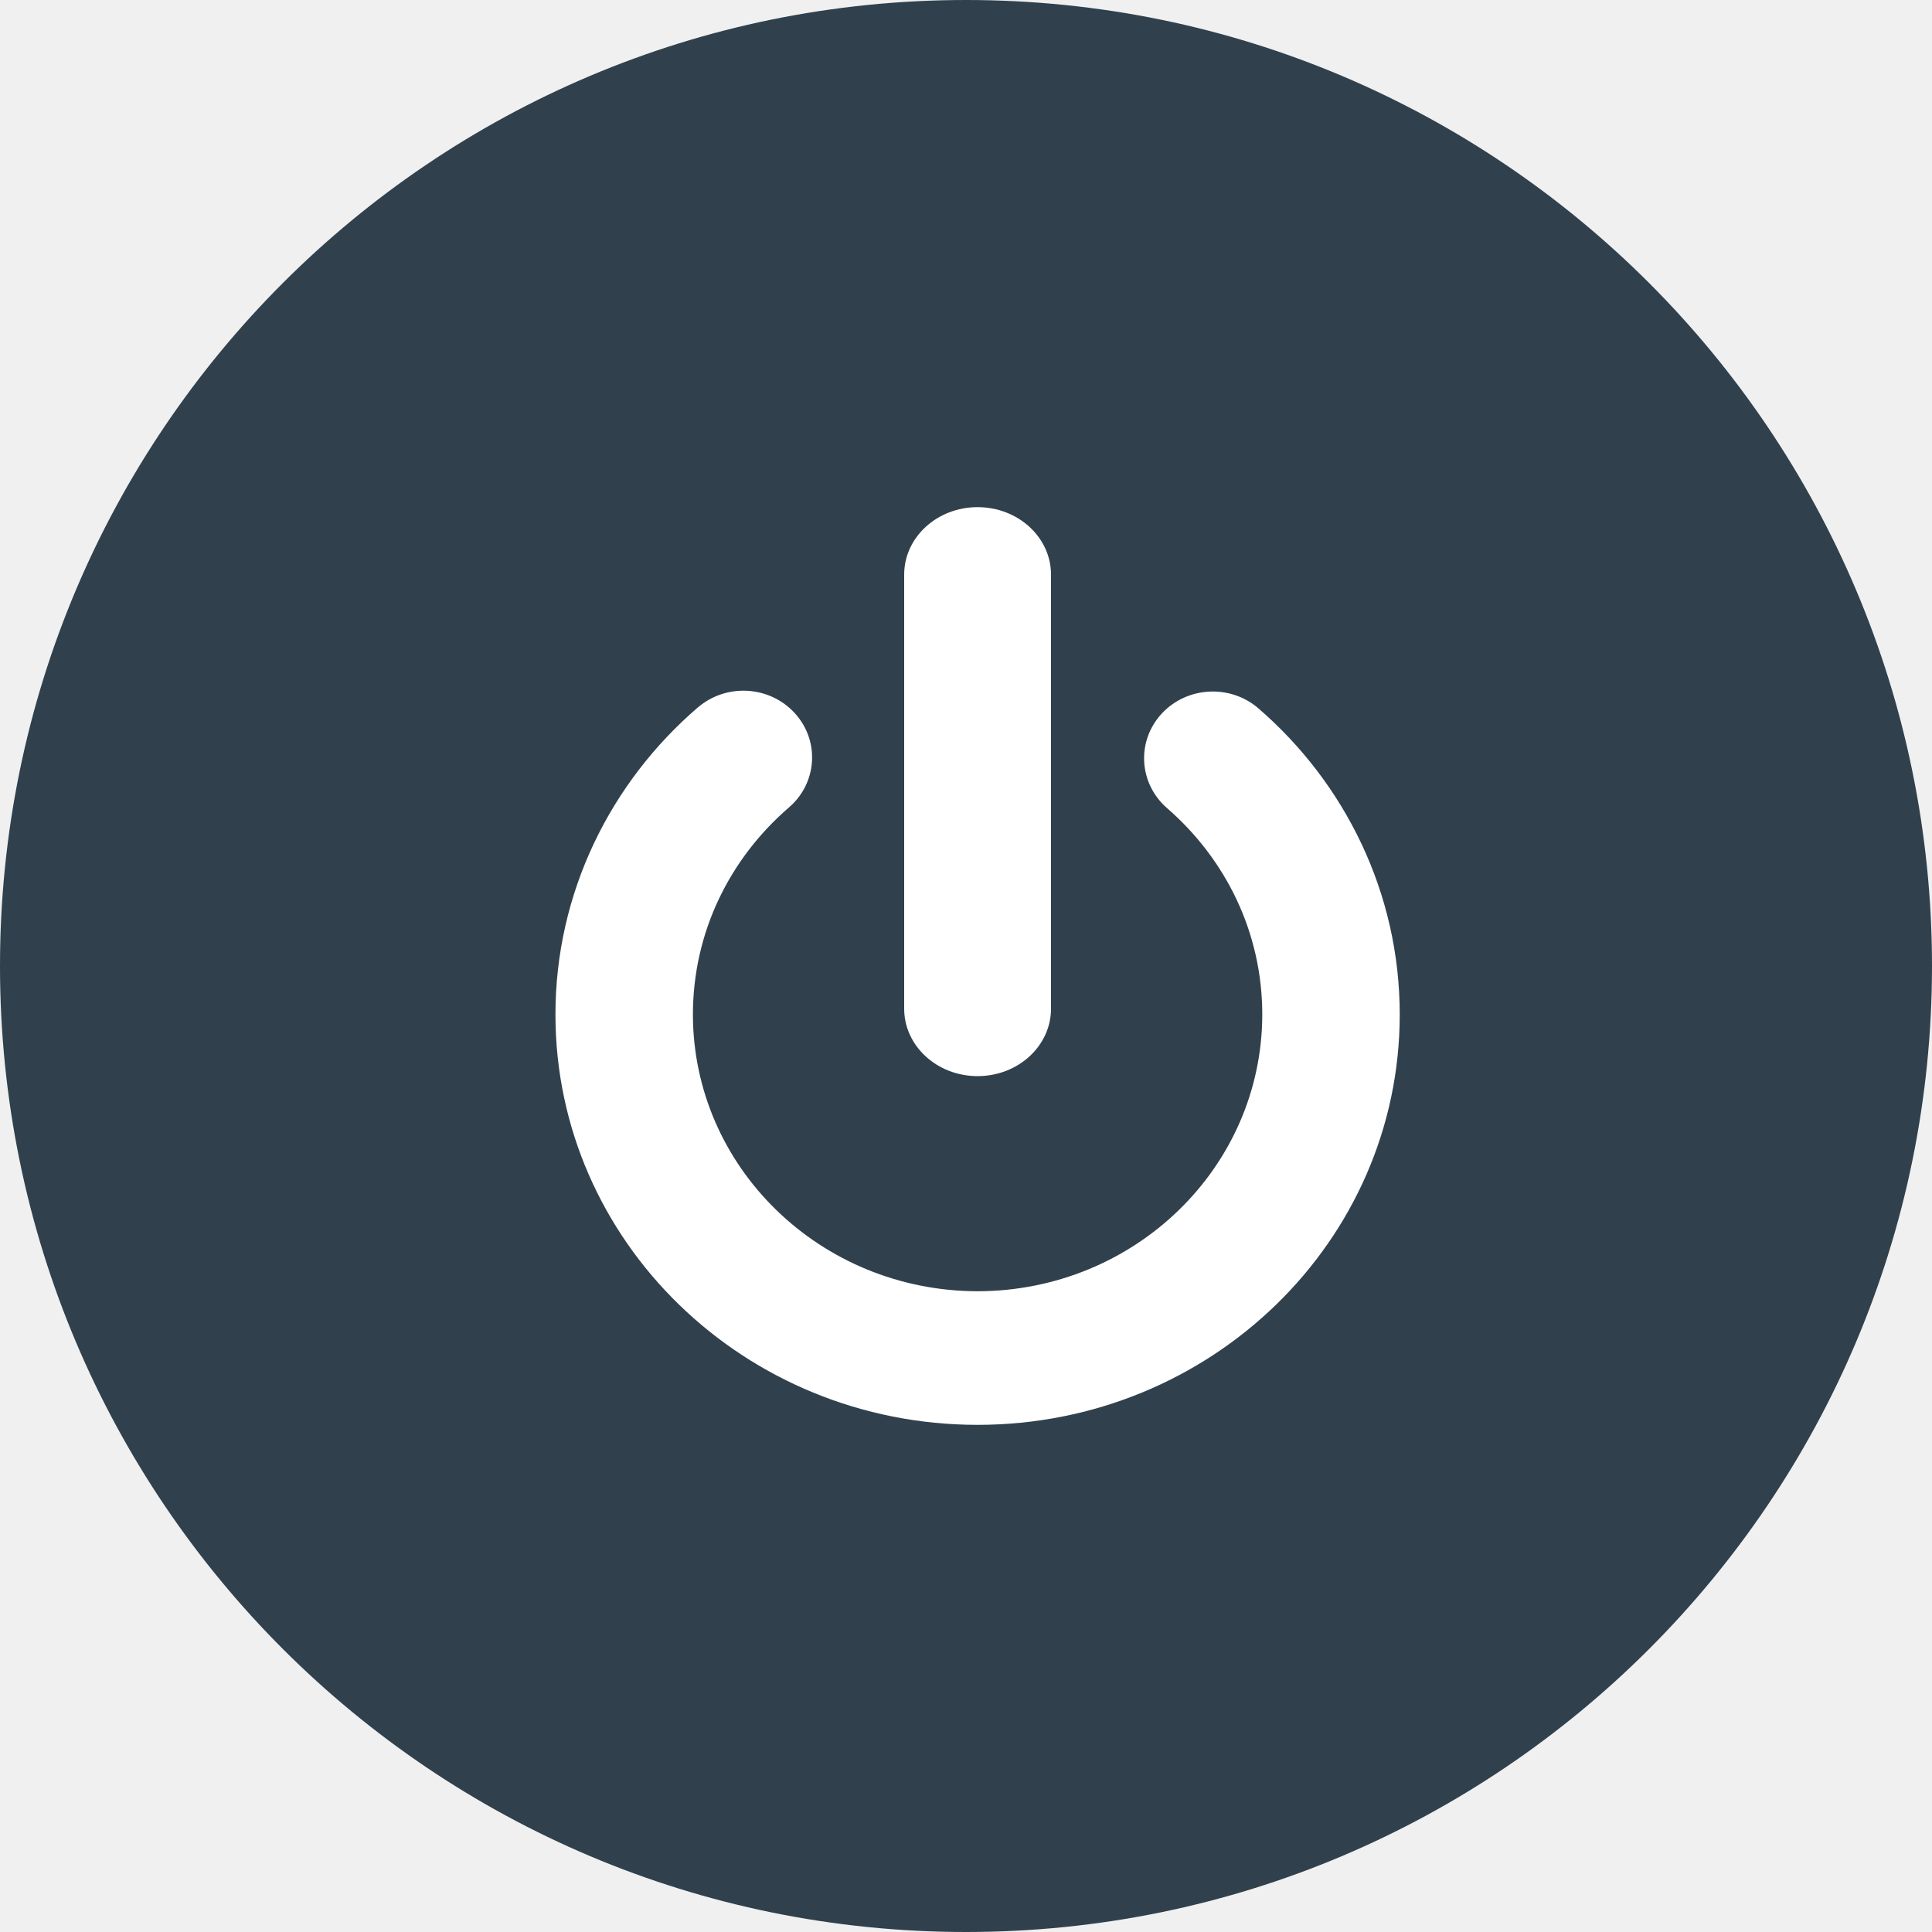
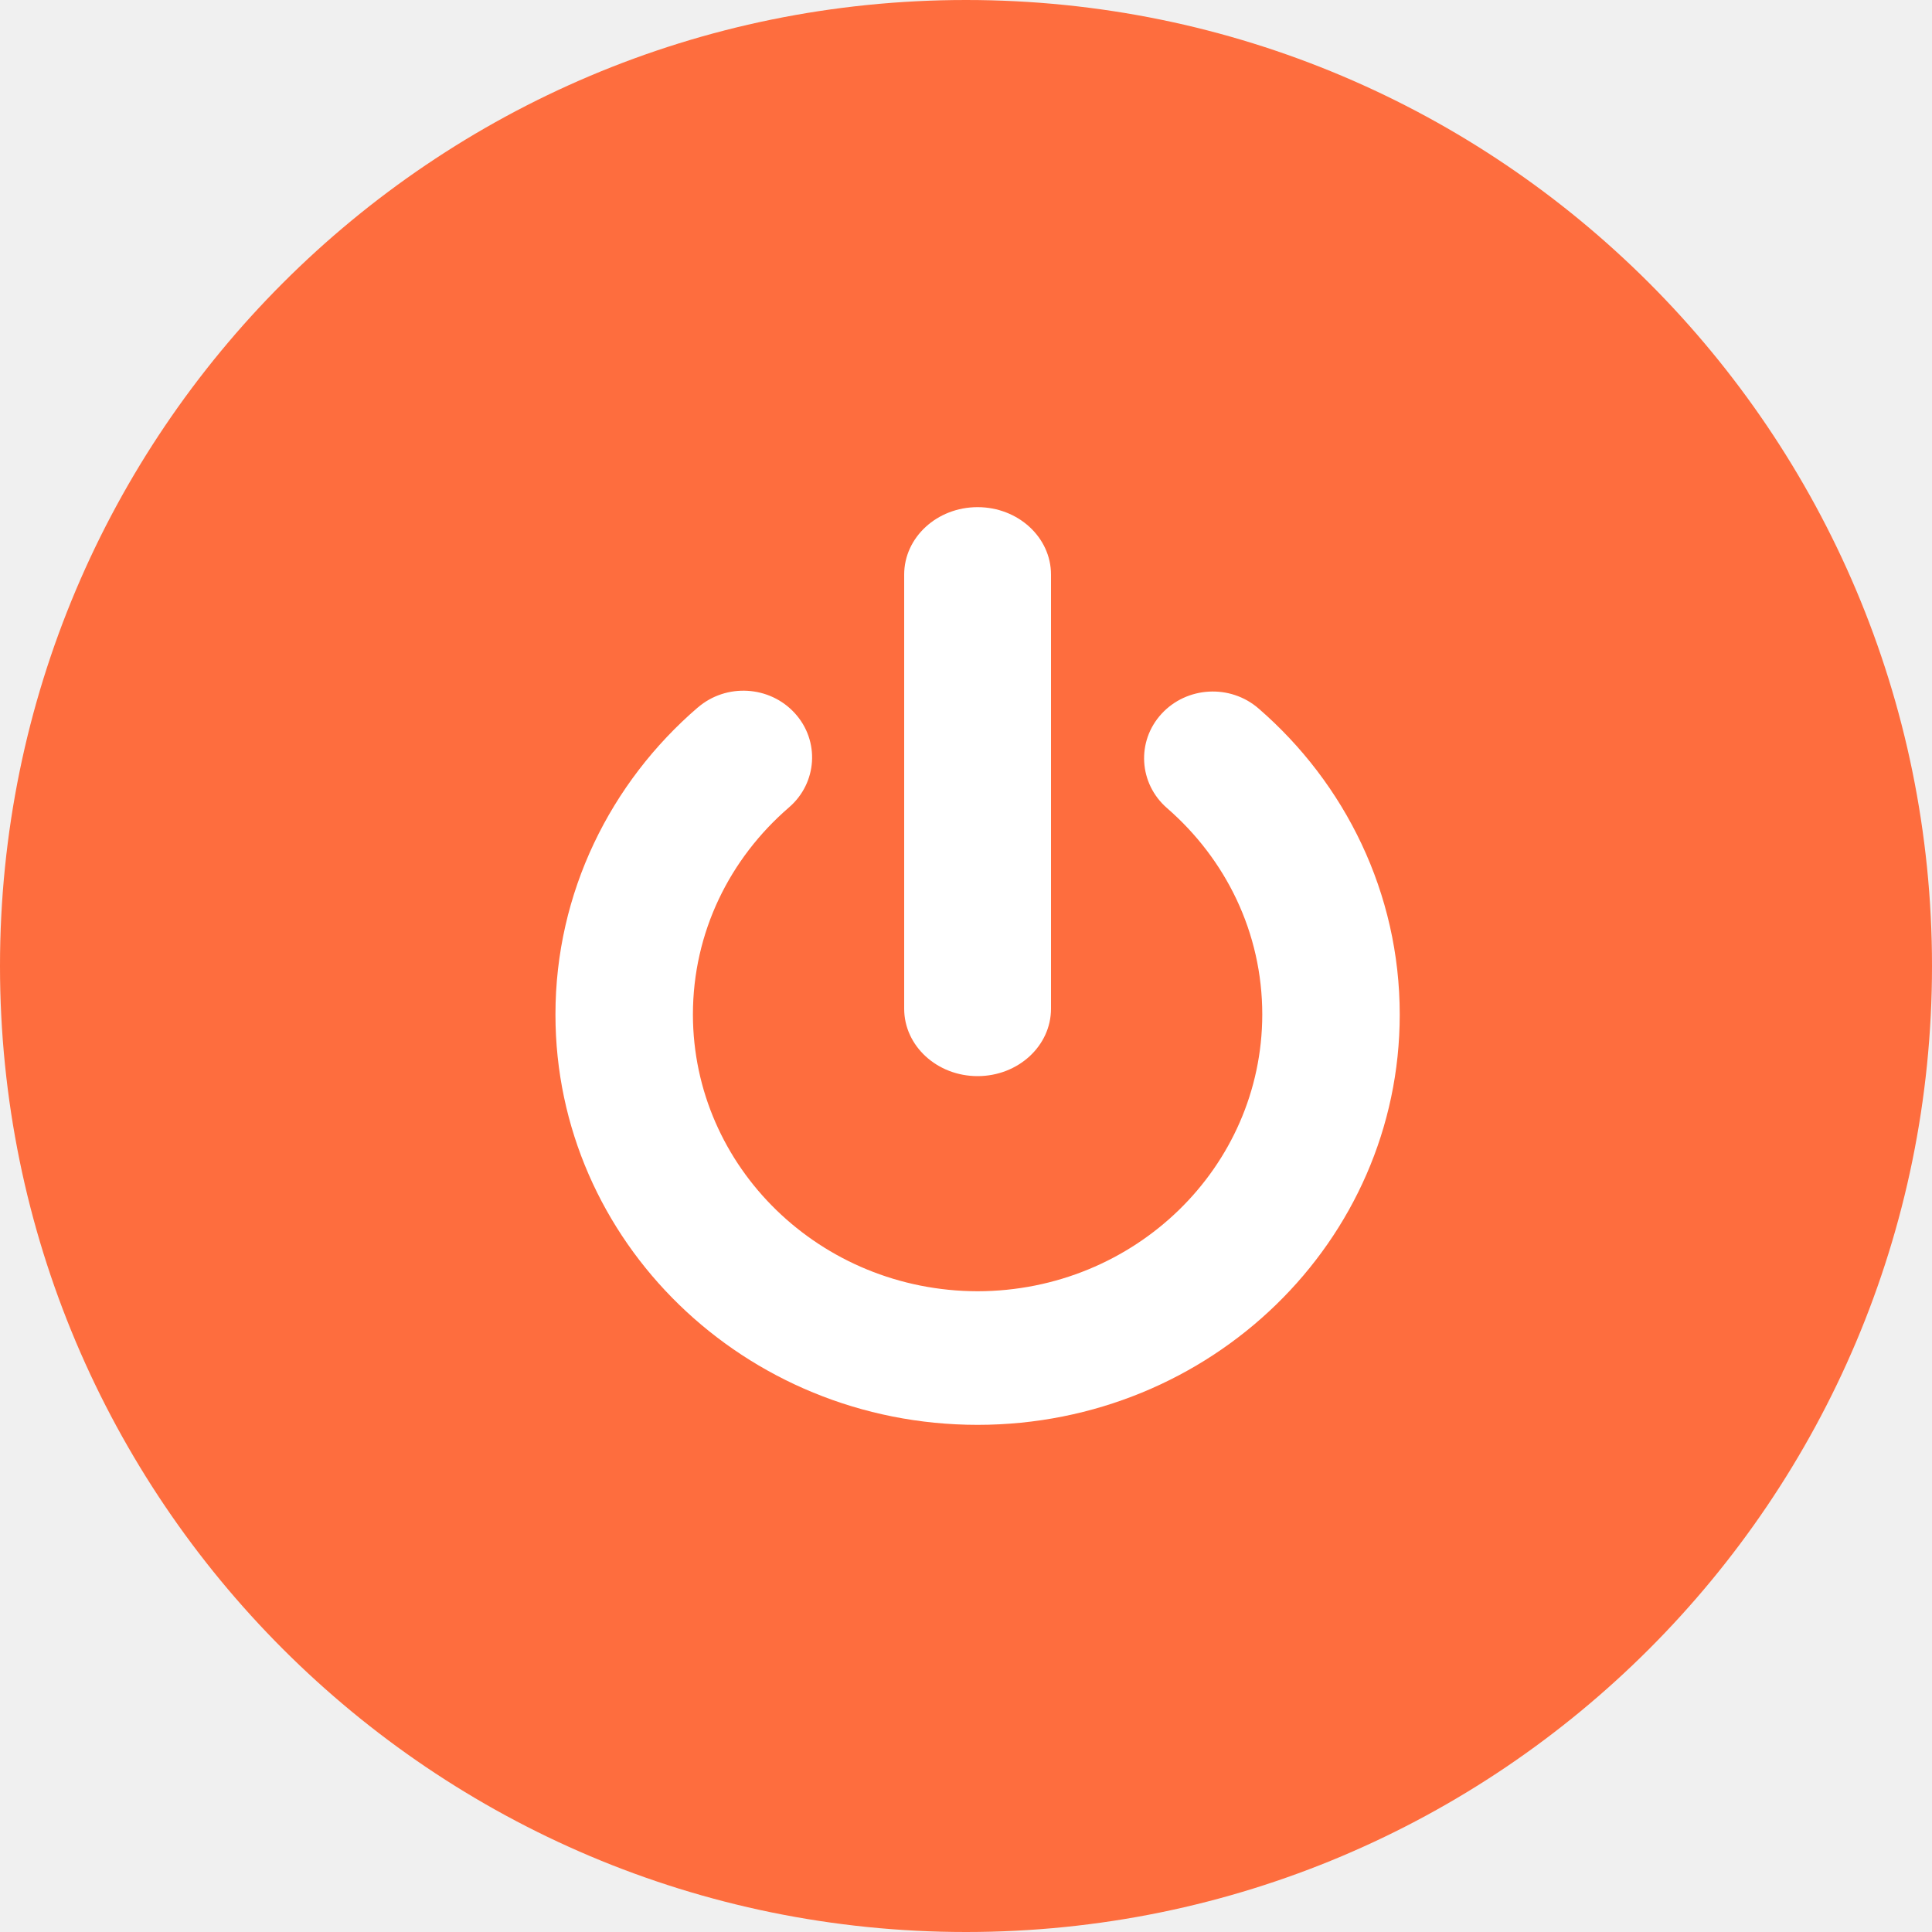
<svg xmlns="http://www.w3.org/2000/svg" width="60" height="60" viewBox="0 0 60 60" fill="none">
-   <circle cx="30" cy="30" r="30" fill="#30414D" />
+   <circle cx="30" cy="30" r="30" fill="#FE6D3E" />
  <path d="M30.36 33.42C31.619 33.42 32.64 32.482 32.64 31.326V17.845C32.64 16.688 31.619 15.75 30.36 15.75C29.101 15.75 28.08 16.688 28.08 17.845V31.326C28.08 32.482 29.101 33.42 30.36 33.42Z" fill="white" />
  <path d="M39.085 22.002C38.206 21.24 36.857 21.314 36.072 22.169C35.288 23.023 35.365 24.334 36.244 25.097C38.063 26.678 39.201 28.955 39.201 31.509C39.193 36.254 35.242 40.093 30.36 40.101C25.478 40.093 21.527 36.254 21.519 31.509C21.52 28.943 22.668 26.658 24.501 25.076C25.384 24.317 25.465 23.005 24.684 22.149C23.902 21.291 22.554 21.212 21.672 21.972L21.671 21.971C18.965 24.298 17.249 27.718 17.25 31.509C17.251 38.547 23.119 44.249 30.36 44.25C37.601 44.249 43.469 38.546 43.47 31.509C43.471 27.734 41.771 24.327 39.085 22.002Z" fill="white" />
</svg>
